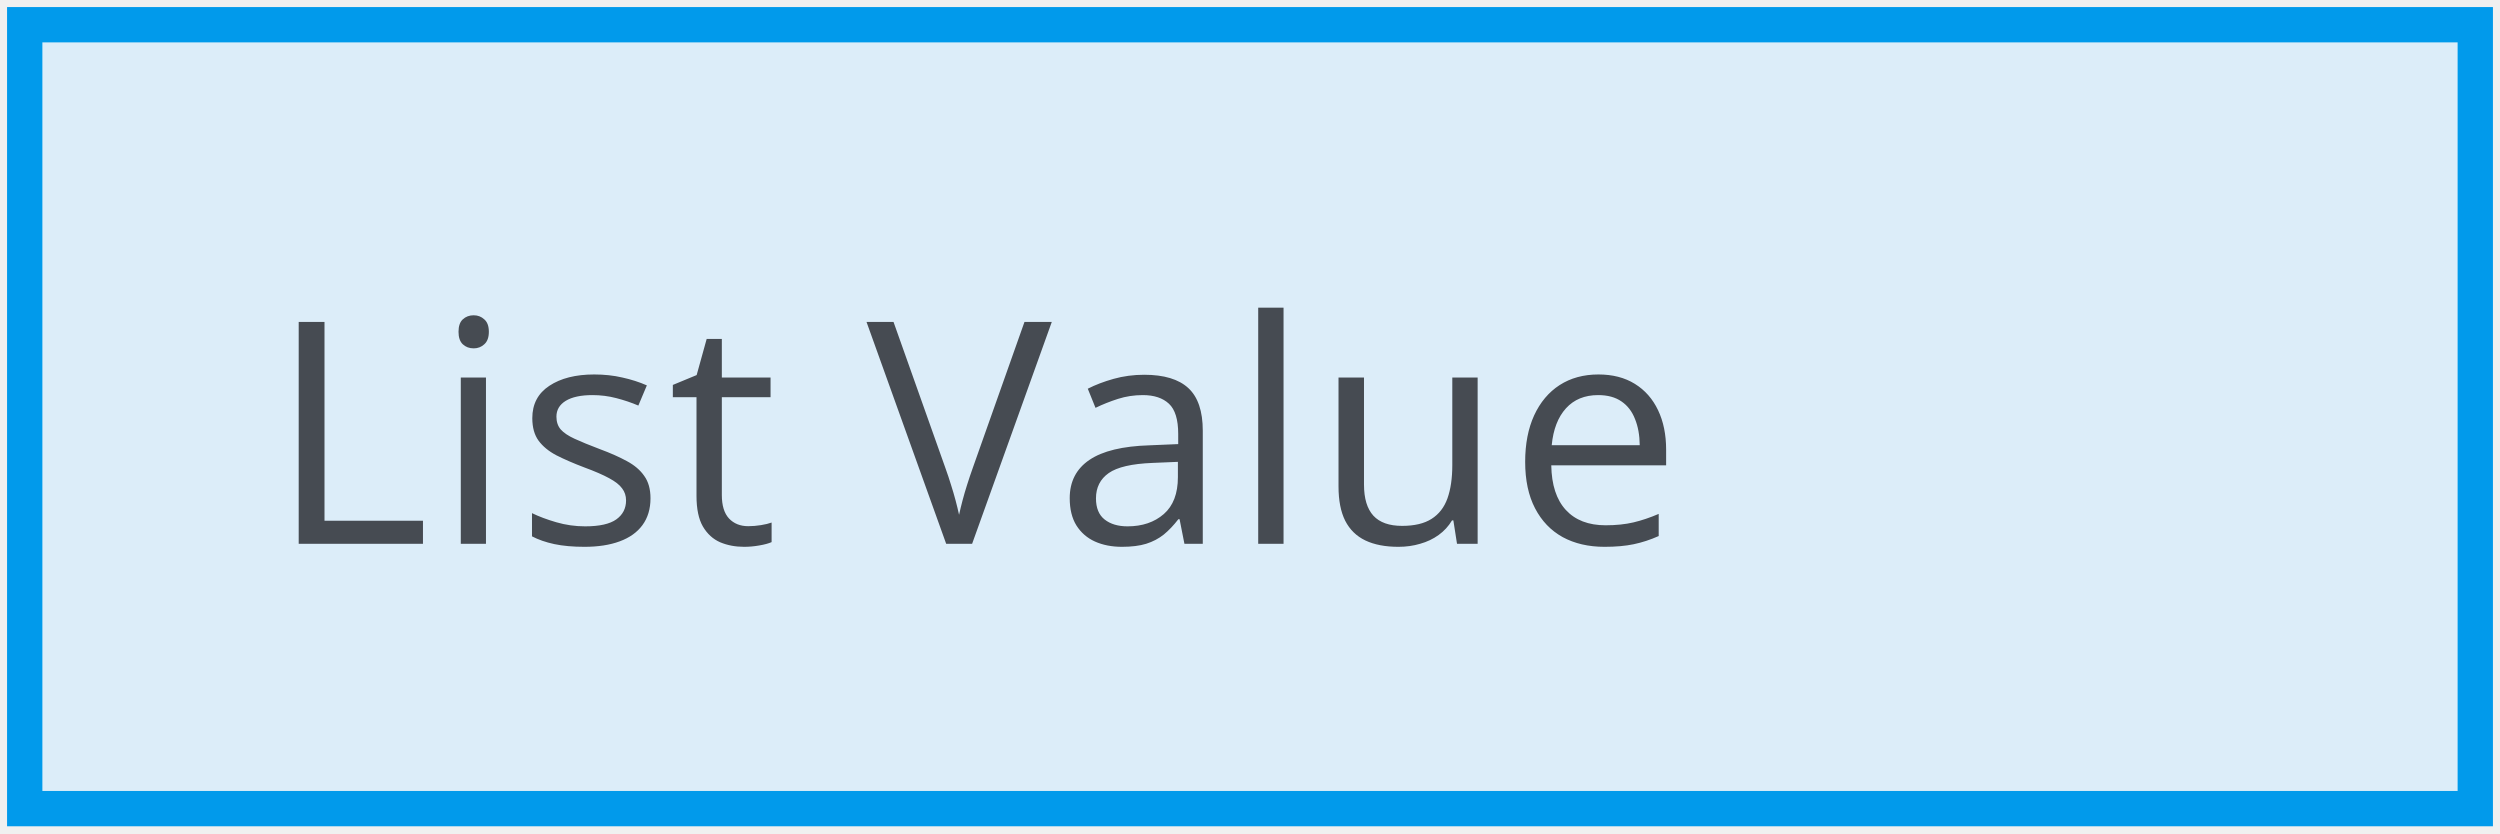
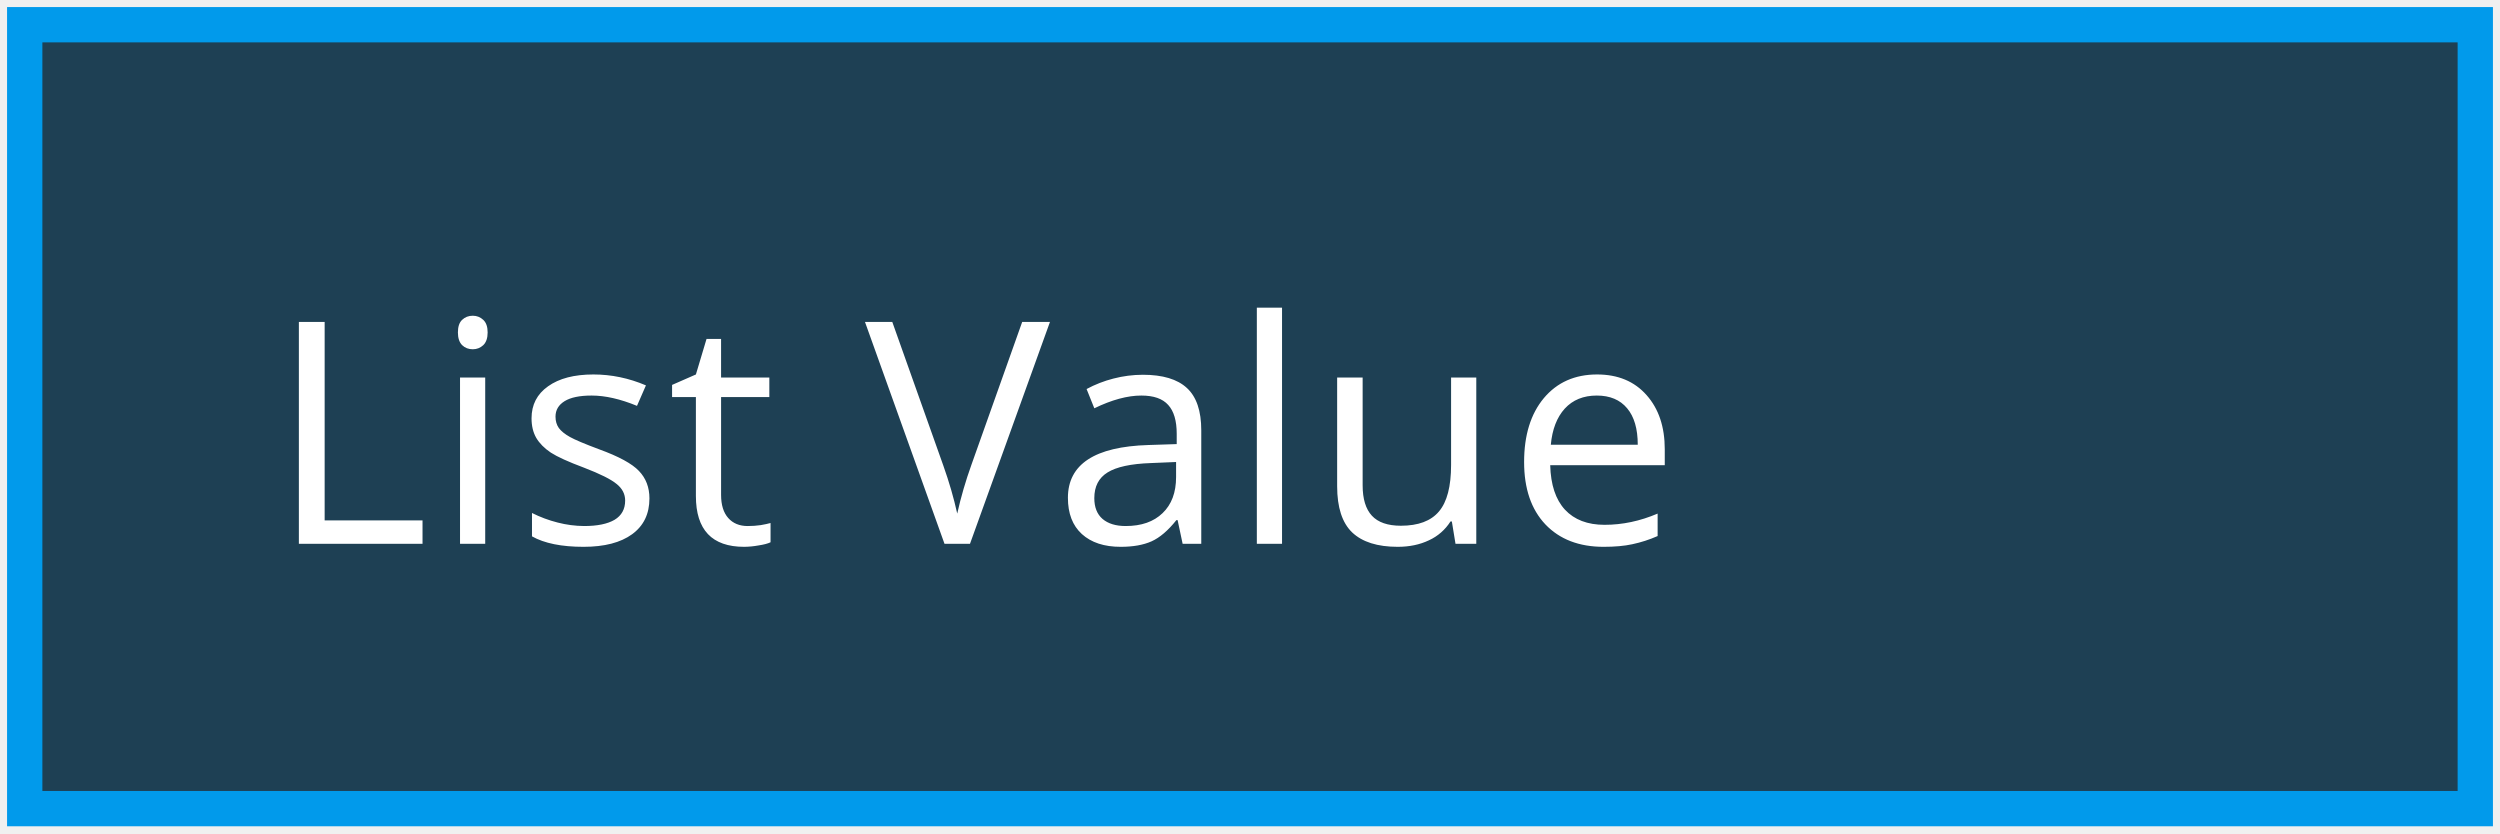
- <svg xmlns="http://www.w3.org/2000/svg" width="177" height="59" viewBox="0 0 177 59" fill="none">
-   <rect x="1.75" y="1.75" width="173.5" height="55.5" fill="#DCEDF9" />
-   <path d="M21.148 38.5V22.795H22.975V36.867H29.946V38.5H21.148ZM34.407 26.727V38.5H32.624V26.727H34.407ZM33.537 22.322C33.831 22.322 34.081 22.419 34.289 22.612C34.504 22.799 34.611 23.092 34.611 23.493C34.611 23.887 34.504 24.181 34.289 24.374C34.081 24.567 33.831 24.664 33.537 24.664C33.229 24.664 32.971 24.567 32.764 24.374C32.563 24.181 32.463 23.887 32.463 23.493C32.463 23.092 32.563 22.799 32.764 22.612C32.971 22.419 33.229 22.322 33.537 22.322ZM46.055 35.277C46.055 36.029 45.865 36.663 45.485 37.179C45.113 37.687 44.576 38.07 43.874 38.328C43.179 38.586 42.349 38.715 41.382 38.715C40.558 38.715 39.846 38.65 39.244 38.522C38.643 38.393 38.116 38.21 37.665 37.974V36.33C38.145 36.566 38.718 36.781 39.384 36.975C40.05 37.168 40.73 37.265 41.425 37.265C42.442 37.265 43.179 37.1 43.638 36.77C44.096 36.441 44.325 35.993 44.325 35.428C44.325 35.105 44.232 34.823 44.046 34.579C43.867 34.328 43.562 34.089 43.133 33.859C42.703 33.623 42.109 33.365 41.35 33.086C40.598 32.8 39.946 32.517 39.395 32.237C38.85 31.951 38.428 31.604 38.127 31.195C37.833 30.787 37.687 30.257 37.687 29.605C37.687 28.61 38.088 27.847 38.89 27.317C39.699 26.78 40.759 26.512 42.069 26.512C42.778 26.512 43.441 26.583 44.057 26.727C44.68 26.863 45.26 27.049 45.797 27.285L45.195 28.714C44.708 28.506 44.189 28.331 43.638 28.188C43.086 28.044 42.524 27.973 41.951 27.973C41.128 27.973 40.494 28.109 40.05 28.381C39.613 28.653 39.395 29.025 39.395 29.498C39.395 29.863 39.495 30.164 39.695 30.4C39.903 30.637 40.232 30.859 40.684 31.066C41.135 31.274 41.729 31.518 42.467 31.797C43.204 32.069 43.842 32.352 44.379 32.645C44.916 32.932 45.328 33.283 45.614 33.698C45.908 34.106 46.055 34.633 46.055 35.277ZM52.976 37.254C53.269 37.254 53.57 37.229 53.878 37.179C54.186 37.129 54.437 37.068 54.63 36.996V38.382C54.422 38.475 54.132 38.554 53.76 38.618C53.395 38.683 53.036 38.715 52.685 38.715C52.062 38.715 51.497 38.607 50.988 38.393C50.48 38.171 50.072 37.798 49.764 37.275C49.463 36.753 49.312 36.029 49.312 35.105V28.123H47.637V27.253L49.323 26.555L50.032 23.998H51.106V26.727H54.555V28.123H51.106V35.052C51.106 35.789 51.275 36.341 51.611 36.706C51.955 37.071 52.41 37.254 52.976 37.254ZM74.466 22.795L68.826 38.5H66.989L61.35 22.795H63.262L66.936 33.14C67.086 33.555 67.218 33.953 67.333 34.332C67.455 34.712 67.562 35.077 67.655 35.428C67.748 35.779 67.831 36.119 67.902 36.448C67.974 36.119 68.056 35.779 68.149 35.428C68.243 35.07 68.35 34.701 68.472 34.321C68.593 33.935 68.73 33.53 68.88 33.107L72.532 22.795H74.466ZM81.011 26.533C82.414 26.533 83.456 26.848 84.137 27.479C84.817 28.109 85.157 29.115 85.157 30.497V38.5H83.857L83.514 36.76H83.428C83.098 37.19 82.755 37.551 82.397 37.845C82.038 38.131 81.623 38.35 81.15 38.5C80.685 38.643 80.112 38.715 79.432 38.715C78.716 38.715 78.078 38.59 77.519 38.339C76.968 38.088 76.531 37.709 76.209 37.2C75.894 36.692 75.736 36.047 75.736 35.267C75.736 34.092 76.202 33.19 77.133 32.56C78.064 31.929 79.482 31.586 81.387 31.528L83.417 31.442V30.723C83.417 29.706 83.199 28.993 82.762 28.585C82.325 28.177 81.709 27.973 80.914 27.973C80.298 27.973 79.711 28.062 79.152 28.241C78.594 28.42 78.064 28.631 77.562 28.875L77.015 27.521C77.545 27.249 78.153 27.017 78.841 26.823C79.528 26.63 80.252 26.533 81.011 26.533ZM83.395 32.699L81.602 32.774C80.133 32.832 79.099 33.072 78.497 33.494C77.895 33.917 77.595 34.515 77.595 35.288C77.595 35.961 77.799 36.459 78.207 36.781C78.615 37.103 79.156 37.265 79.829 37.265C80.875 37.265 81.731 36.975 82.397 36.395C83.062 35.815 83.395 34.944 83.395 33.784V32.699ZM90.875 38.5H89.081V21.785H90.875V38.5ZM104.617 26.727V38.5H103.156L102.898 36.846H102.802C102.558 37.254 102.243 37.598 101.856 37.877C101.47 38.156 101.033 38.364 100.546 38.5C100.066 38.643 99.554 38.715 99.01 38.715C98.079 38.715 97.298 38.565 96.668 38.264C96.038 37.963 95.561 37.497 95.239 36.867C94.924 36.237 94.767 35.428 94.767 34.44V26.727H96.571V34.31C96.571 35.292 96.793 36.026 97.237 36.513C97.681 36.992 98.358 37.232 99.268 37.232C100.141 37.232 100.836 37.068 101.352 36.738C101.874 36.409 102.25 35.925 102.479 35.288C102.709 34.644 102.823 33.856 102.823 32.925V26.727H104.617ZM113.171 26.512C114.174 26.512 115.033 26.734 115.749 27.178C116.465 27.622 117.013 28.245 117.393 29.047C117.772 29.842 117.962 30.773 117.962 31.84V32.946H109.83C109.852 34.328 110.195 35.381 110.861 36.105C111.527 36.828 112.465 37.19 113.676 37.19C114.421 37.19 115.079 37.121 115.652 36.985C116.225 36.849 116.82 36.649 117.436 36.384V37.952C116.841 38.217 116.25 38.41 115.663 38.532C115.083 38.654 114.396 38.715 113.601 38.715C112.469 38.715 111.481 38.486 110.636 38.027C109.798 37.562 109.146 36.882 108.681 35.986C108.215 35.091 107.982 33.995 107.982 32.699C107.982 31.432 108.194 30.336 108.616 29.412C109.046 28.481 109.647 27.765 110.421 27.264C111.201 26.762 112.118 26.512 113.171 26.512ZM113.149 27.973C112.197 27.973 111.438 28.284 110.872 28.907C110.306 29.53 109.97 30.4 109.862 31.518H116.093C116.086 30.816 115.975 30.2 115.76 29.67C115.552 29.133 115.233 28.717 114.804 28.424C114.374 28.123 113.823 27.973 113.149 27.973Z" fill="#464B52" />
-   <rect x="1.75" y="1.75" width="173.5" height="55.5" stroke="#019AEB" stroke-width="2.5" />
+ <svg xmlns="http://www.w3.org/2000/svg" width="177" height="59" fill="none">
+   <path fill="#252A2E" d="M1.75 1.75h173.5v55.5H1.75z" />
+   <path fill="#019AEB" fill-opacity=".2" d="M1.75 1.75h173.5v55.5H1.75z" />
+   <path d="M21.16 38.5V22.795h1.825v14.05h6.93V38.5h-8.756zm13.193 0H32.57V26.727h1.783V38.5zM32.42 23.536c0-.408.1-.705.3-.892.201-.193.452-.29.753-.29.286 0 .533.097.74.29.209.194.312.491.312.892s-.103.702-.311.902c-.208.194-.455.29-.741.29-.301 0-.552-.096-.752-.29-.2-.2-.301-.5-.301-.902zm13.56 11.752c0 1.096-.409 1.94-1.225 2.535-.817.595-1.962.892-3.438.892-1.56 0-2.778-.247-3.652-.741v-1.655a8.86 8.86 0 001.816.677 7.668 7.668 0 001.88.247c.93 0 1.647-.147 2.148-.44.501-.301.752-.756.752-1.364 0-.459-.2-.85-.602-1.171-.394-.33-1.167-.717-2.32-1.16-1.096-.409-1.876-.763-2.342-1.064-.458-.308-.802-.655-1.031-1.042-.222-.387-.333-.849-.333-1.386 0-.96.39-1.715 1.17-2.266.781-.559 1.852-.838 3.213-.838 1.267 0 2.506.258 3.716.773l-.633 1.45c-1.182-.487-2.253-.73-3.212-.73-.845 0-1.483.132-1.912.397-.43.265-.645.63-.645 1.096 0 .315.079.584.236.806.165.222.426.433.785.634.358.2 1.045.49 2.062.87 1.397.508 2.338 1.02 2.825 1.536.494.515.742 1.163.742 1.944zm6.963 1.955c.316 0 .62-.021.913-.064.294-.05.527-.1.699-.15v1.364c-.194.093-.48.168-.86.225a5.979 5.979 0 01-1.01.097c-2.277 0-3.416-1.2-3.416-3.599v-7.004h-1.686v-.86l1.687-.74.752-2.514h1.03v2.729h3.417v1.385h-3.416v6.929c0 .709.168 1.253.505 1.633.336.38.798.57 1.385.57zm19.428-14.448h1.966L68.676 38.5H66.87l-5.629-15.705h1.934l3.61 10.162c.415 1.167.744 2.302.987 3.405.258-1.16.595-2.316 1.01-3.47l3.588-10.097zM83.73 38.5l-.355-1.676h-.086c-.587.738-1.174 1.24-1.762 1.504-.58.258-1.307.387-2.18.387-1.168 0-2.084-.3-2.75-.903-.66-.601-.989-1.457-.989-2.567 0-2.377 1.902-3.624 5.704-3.738l1.999-.065v-.73c0-.924-.201-1.604-.602-2.041-.394-.444-1.028-.666-1.901-.666-.981 0-2.091.3-3.33.902l-.548-1.364a8.4 8.4 0 011.901-.741 8.318 8.318 0 012.084-.269c1.404 0 2.442.312 3.115.935.68.623 1.02 1.622 1.02 2.997V38.5h-1.32zM79.7 37.243c1.11 0 1.98-.304 2.61-.913.638-.609.957-1.46.957-2.557V32.71l-1.784.075c-1.418.05-2.442.272-3.072.666-.623.387-.934.992-.934 1.816 0 .644.193 1.135.58 1.471.394.337.941.505 1.643.505zM90.768 38.5h-1.784V21.785h1.784V38.5zm5.707-11.773v7.637c0 .96.218 1.676.655 2.149.437.472 1.12.709 2.052.709 1.231 0 2.13-.337 2.696-1.01.573-.673.859-1.773.859-3.298v-6.187h1.784V38.5h-1.472l-.258-1.58h-.097a3.543 3.543 0 01-1.525 1.333c-.645.308-1.382.462-2.213.462-1.432 0-2.507-.34-3.223-1.02-.709-.681-1.063-1.77-1.063-3.266v-7.702h1.805zm17.061 11.988c-1.74 0-3.115-.53-4.125-1.59-1.002-1.06-1.504-2.532-1.504-4.415 0-1.898.466-3.405 1.397-4.523.938-1.117 2.195-1.675 3.77-1.675 1.475 0 2.643.487 3.502 1.46.86.967 1.289 2.246 1.289 3.836v1.127h-8.11c.036 1.383.383 2.432 1.042 3.148.666.716 1.6 1.074 2.804 1.074 1.267 0 2.52-.265 3.759-.795v1.59a9.104 9.104 0 01-1.794.58c-.558.122-1.235.183-2.03.183zm-.483-10.71c-.946 0-1.701.308-2.267.924-.558.616-.888 1.468-.988 2.556h6.155c0-1.124-.251-1.983-.752-2.578-.501-.601-1.217-.902-2.148-.902z" fill="#fff" />
+   <path stroke="#019AEB" stroke-width="2.5" d="M1.75 1.75h173.5v55.5H1.75z" />
</svg>
